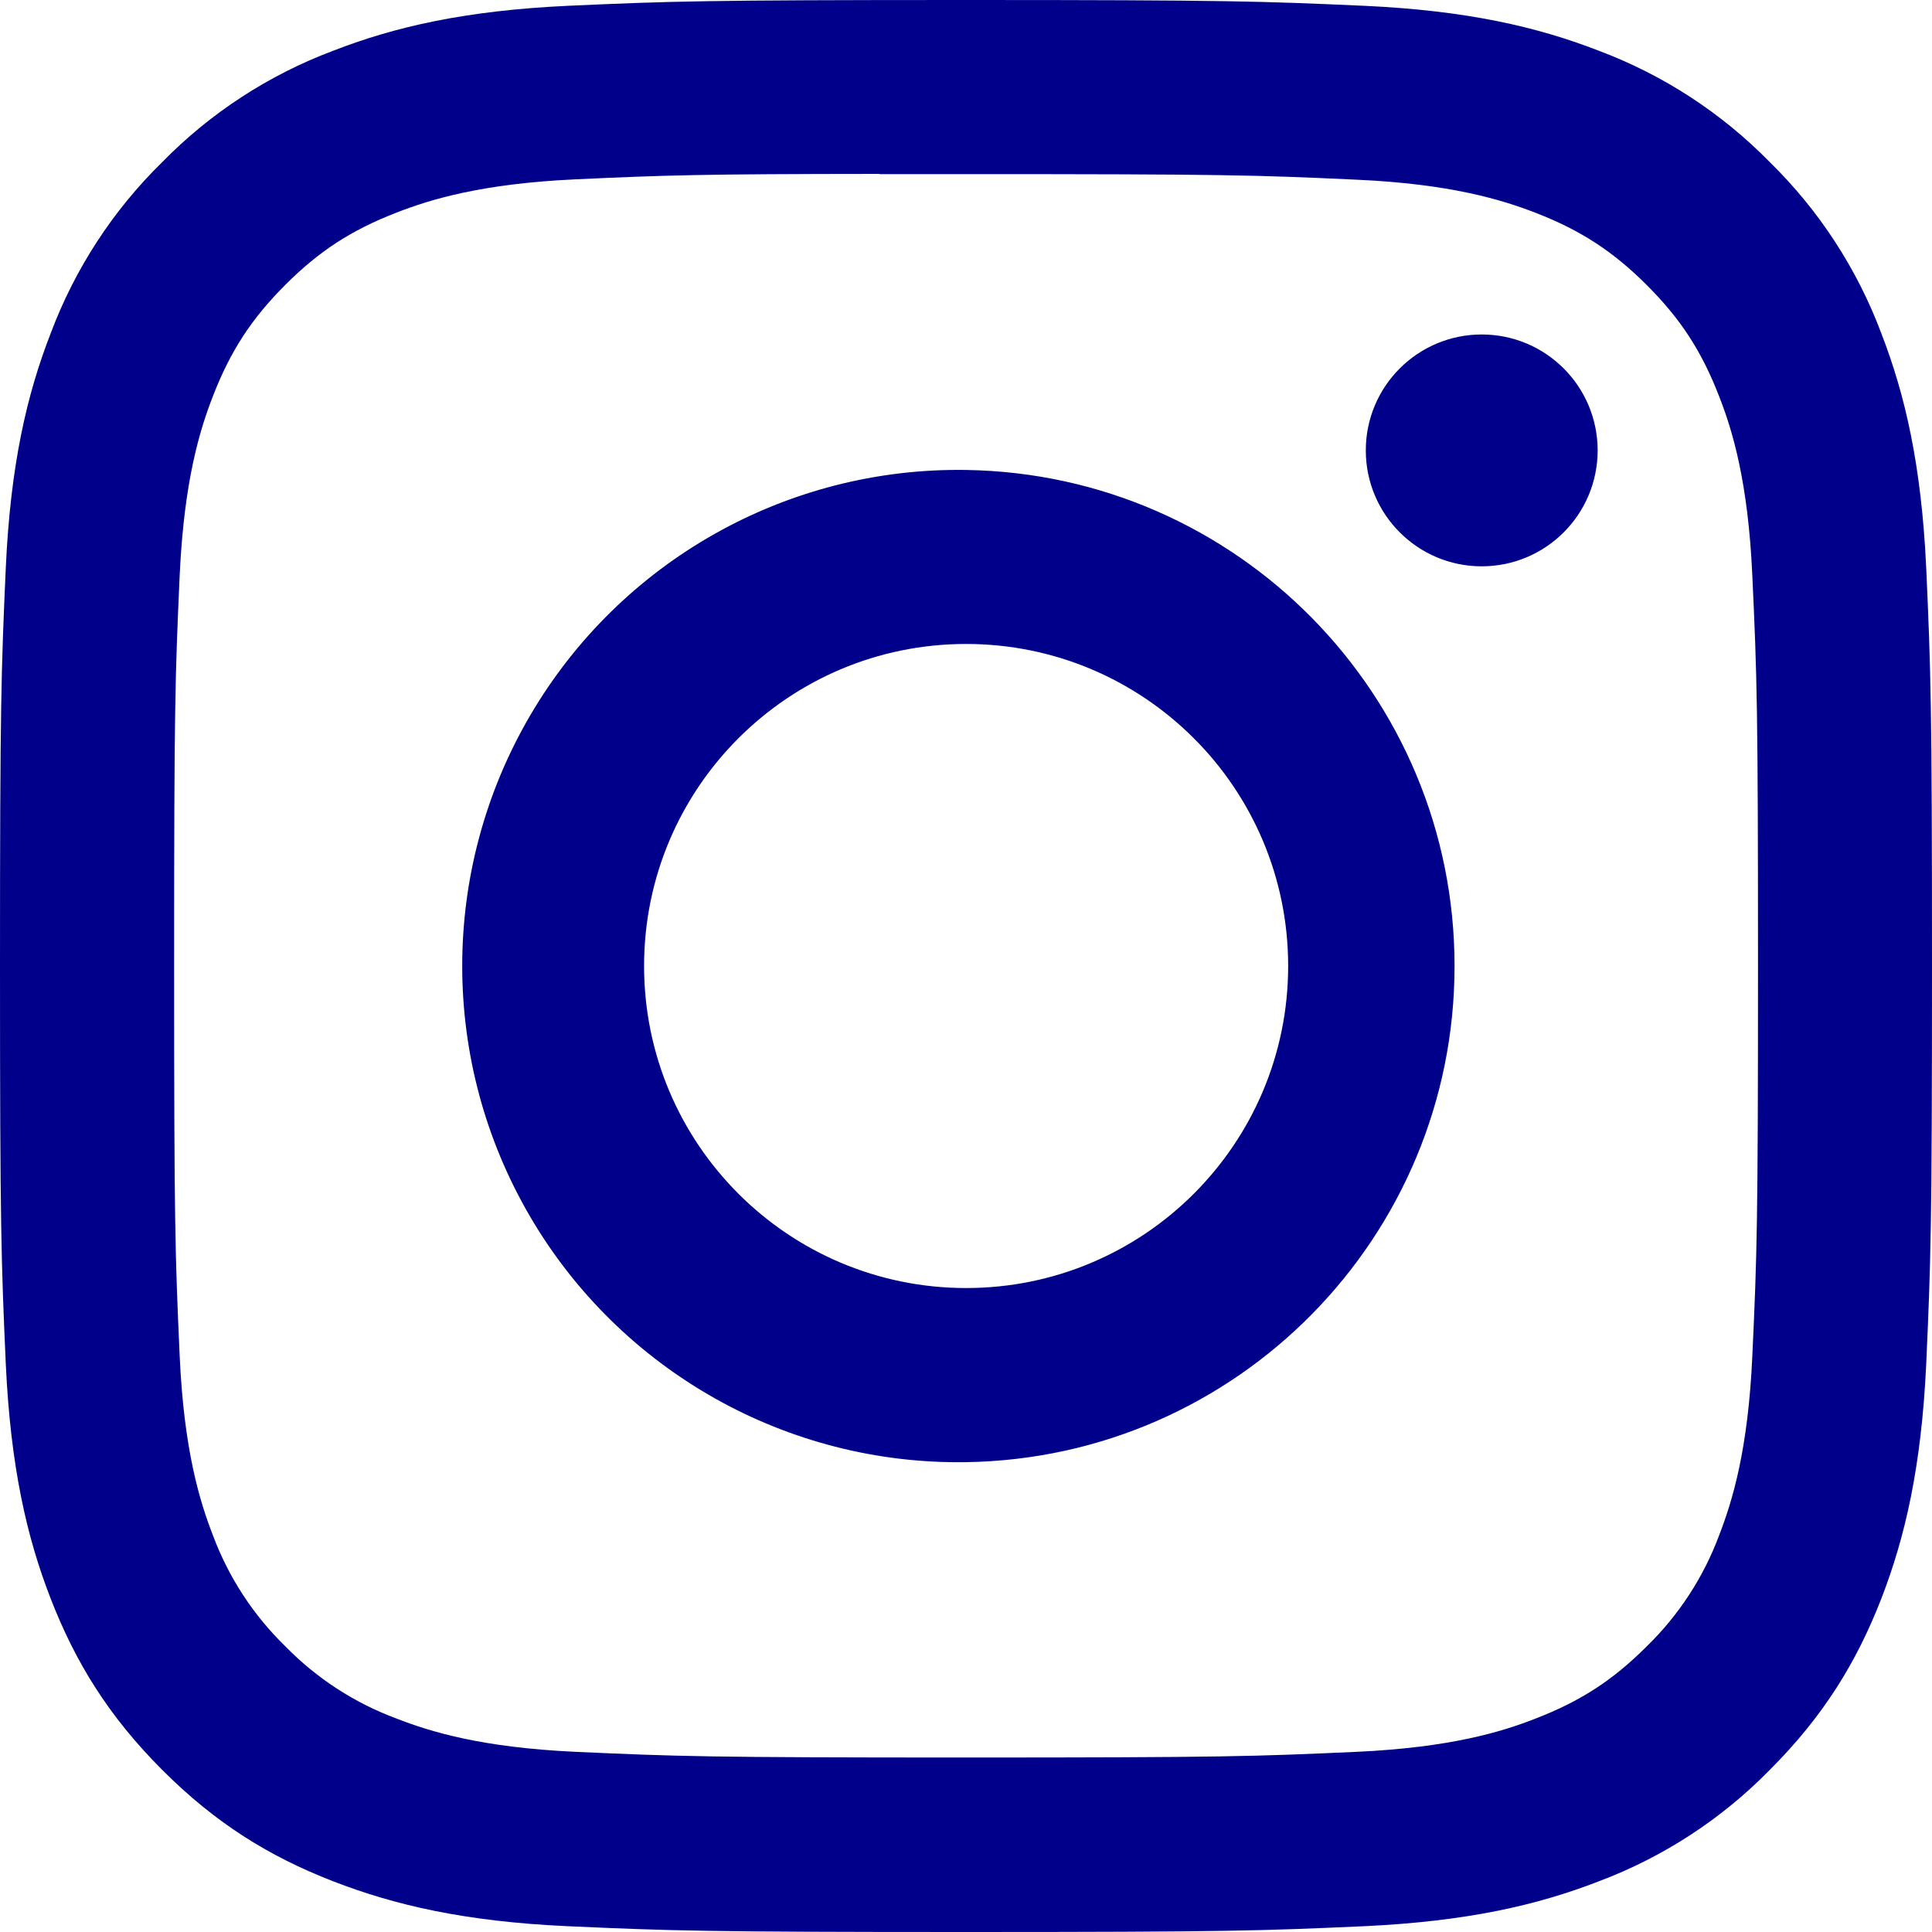
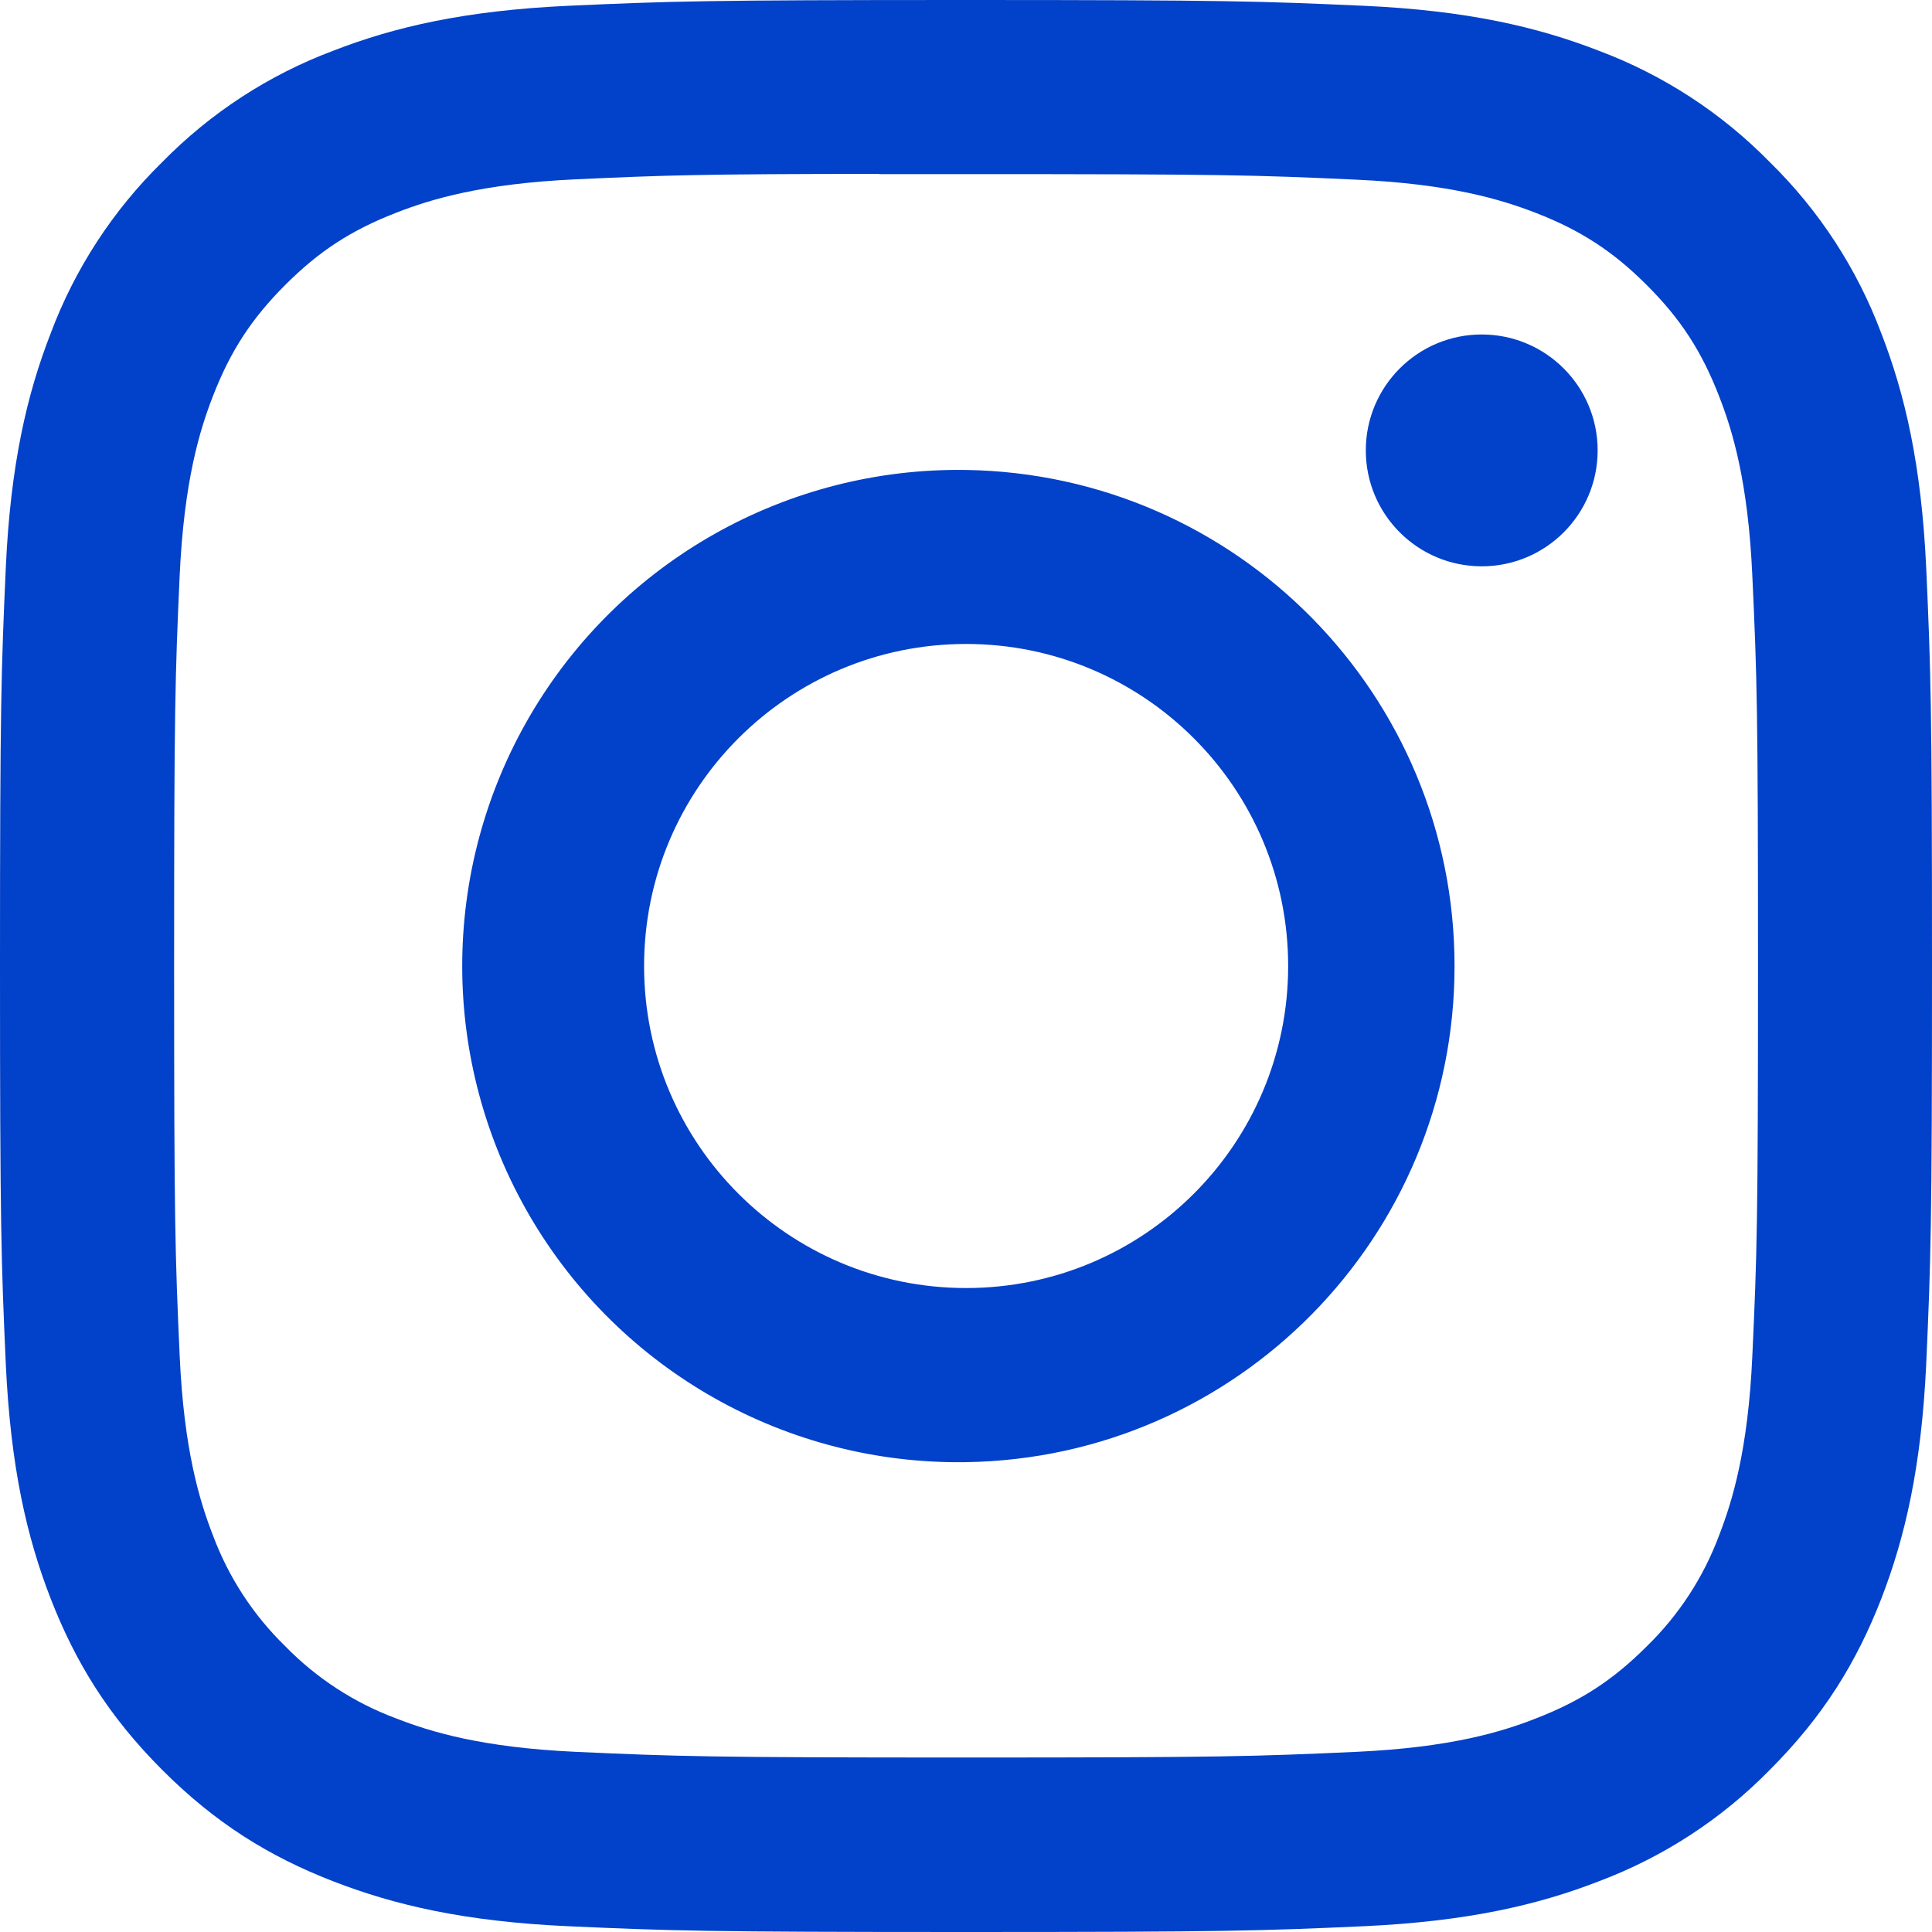
- <svg xmlns="http://www.w3.org/2000/svg" width="16" height="16" fill="darkblue" class="bi bi-instagram" viewBox="0 0 16 16">
+ <svg xmlns="http://www.w3.org/2000/svg" width="32" height="32" fill="#0241C9" class="bi bi-instagram" viewBox="0 0 16 16">
  <path d="M8 0C5.829 0 5.556.01 4.703.048 3.85.088 3.269.222 2.76.42a3.9 3.9 0 0 0-1.417.923A3.9 3.9 0 0 0 .42 2.76C.222 3.268.087 3.85.048 4.7.01 5.555 0 5.827 0 8.001c0 2.172.01 2.444.048 3.297.04.852.174 1.433.372 1.942.205.526.478.972.923 1.417.444.445.89.719 1.416.923.51.198 1.09.333 1.942.372C5.555 15.99 5.827 16 8 16s2.444-.01 3.298-.048c.851-.04 1.434-.174 1.943-.372a3.9 3.9 0 0 0 1.416-.923c.445-.445.718-.891.923-1.417.197-.509.332-1.09.372-1.942C15.99 10.445 16 10.173 16 8s-.01-2.445-.048-3.299c-.04-.851-.175-1.433-.372-1.941a3.9 3.9 0 0 0-.923-1.417A3.9 3.9 0 0 0 13.24.42c-.51-.198-1.092-.333-1.943-.372C10.443.01 10.172 0 7.998 0zm-.717 1.442h.718c2.136 0 2.389.007 3.232.046.78.035 1.204.166 1.486.275.373.145.64.319.92.599s.453.546.598.92c.11.281.24.705.275 1.485.039.843.047 1.096.047 3.231s-.008 2.389-.047 3.232c-.035.78-.166 1.203-.275 1.485a2.5 2.5 0 0 1-.599.919c-.28.28-.546.453-.92.598-.28.11-.704.24-1.485.276-.843.038-1.096.047-3.232.047s-2.39-.009-3.233-.047c-.78-.036-1.203-.166-1.485-.276a2.5 2.5 0 0 1-.92-.598 2.5 2.5 0 0 1-.6-.92c-.109-.281-.24-.705-.275-1.485-.038-.843-.046-1.096-.046-3.233s.008-2.388.046-3.231c.036-.78.166-1.204.276-1.486.145-.373.319-.64.599-.92s.546-.453.92-.598c.282-.11.705-.24 1.485-.276.738-.034 1.024-.044 2.515-.045zm4.988 1.328a.96.96 0 1 0 0 1.92.96.96 0 0 0 0-1.92m-4.27 1.122a4.109 4.109 0 1 0 0 8.217 4.109 4.109 0 0 0 0-8.217m0 1.441a2.667 2.667 0 1 1 0 5.334 2.667 2.667 0 0 1 0-5.334" />
</svg>
